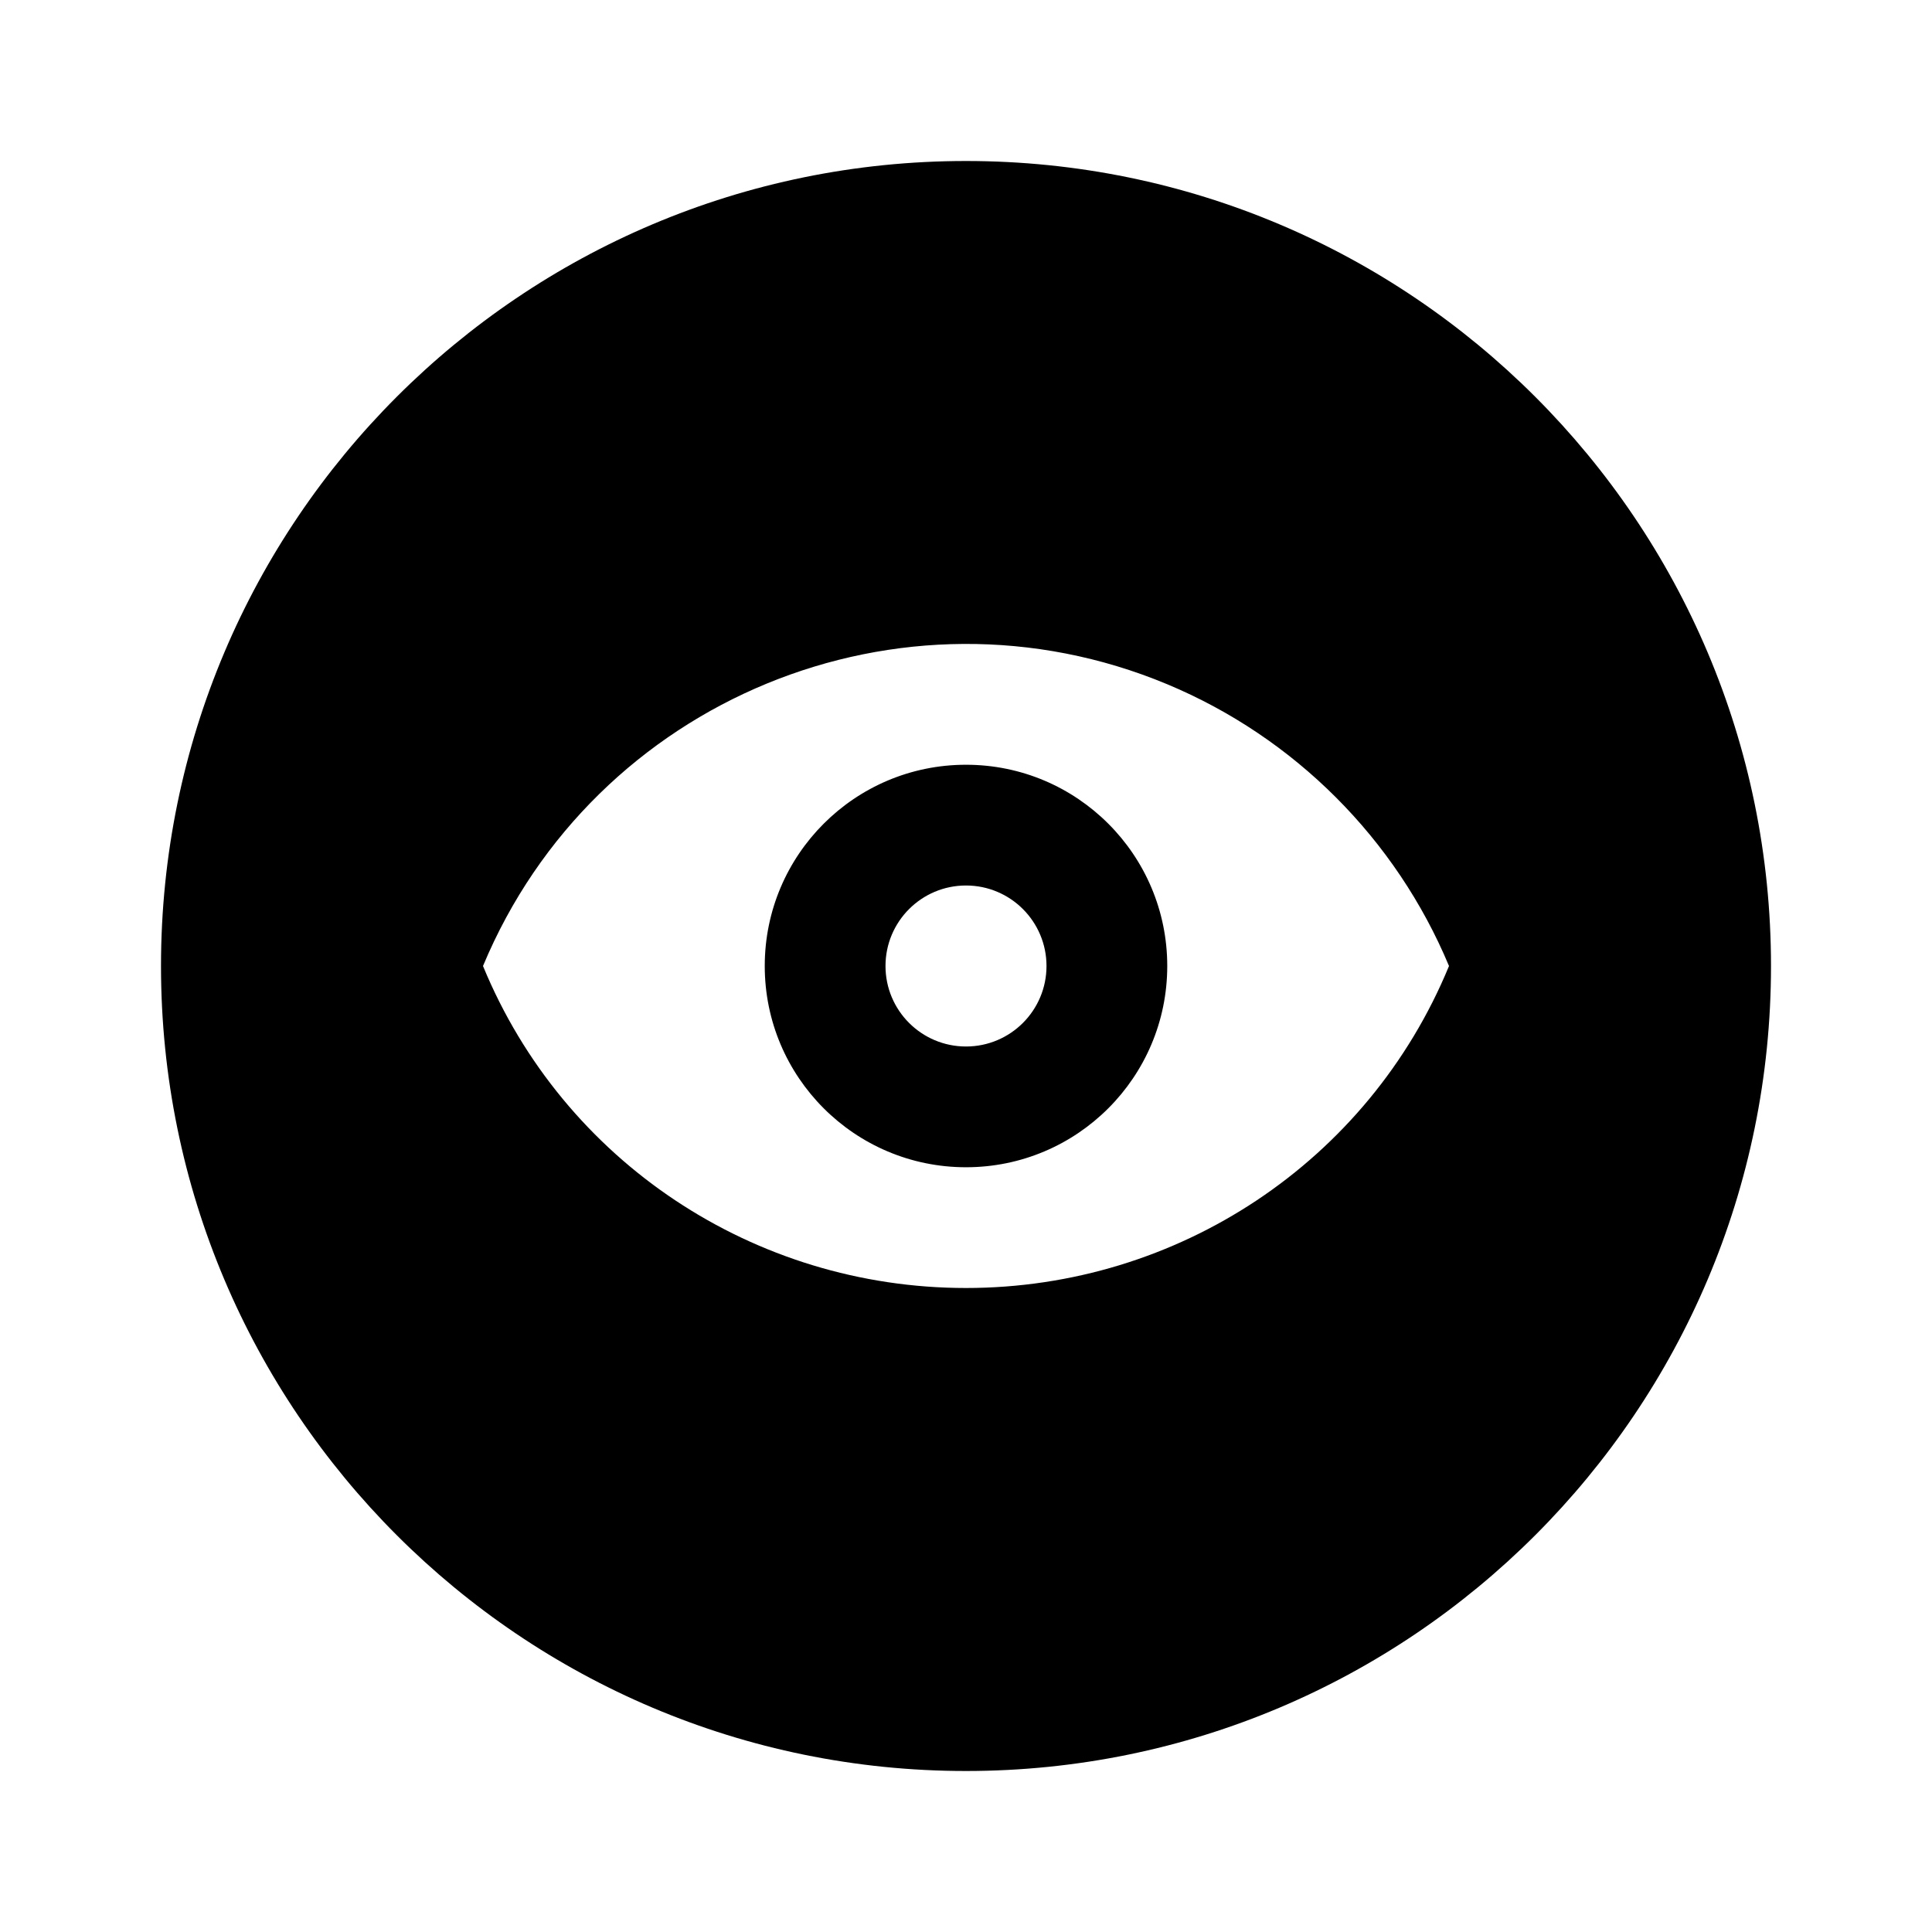
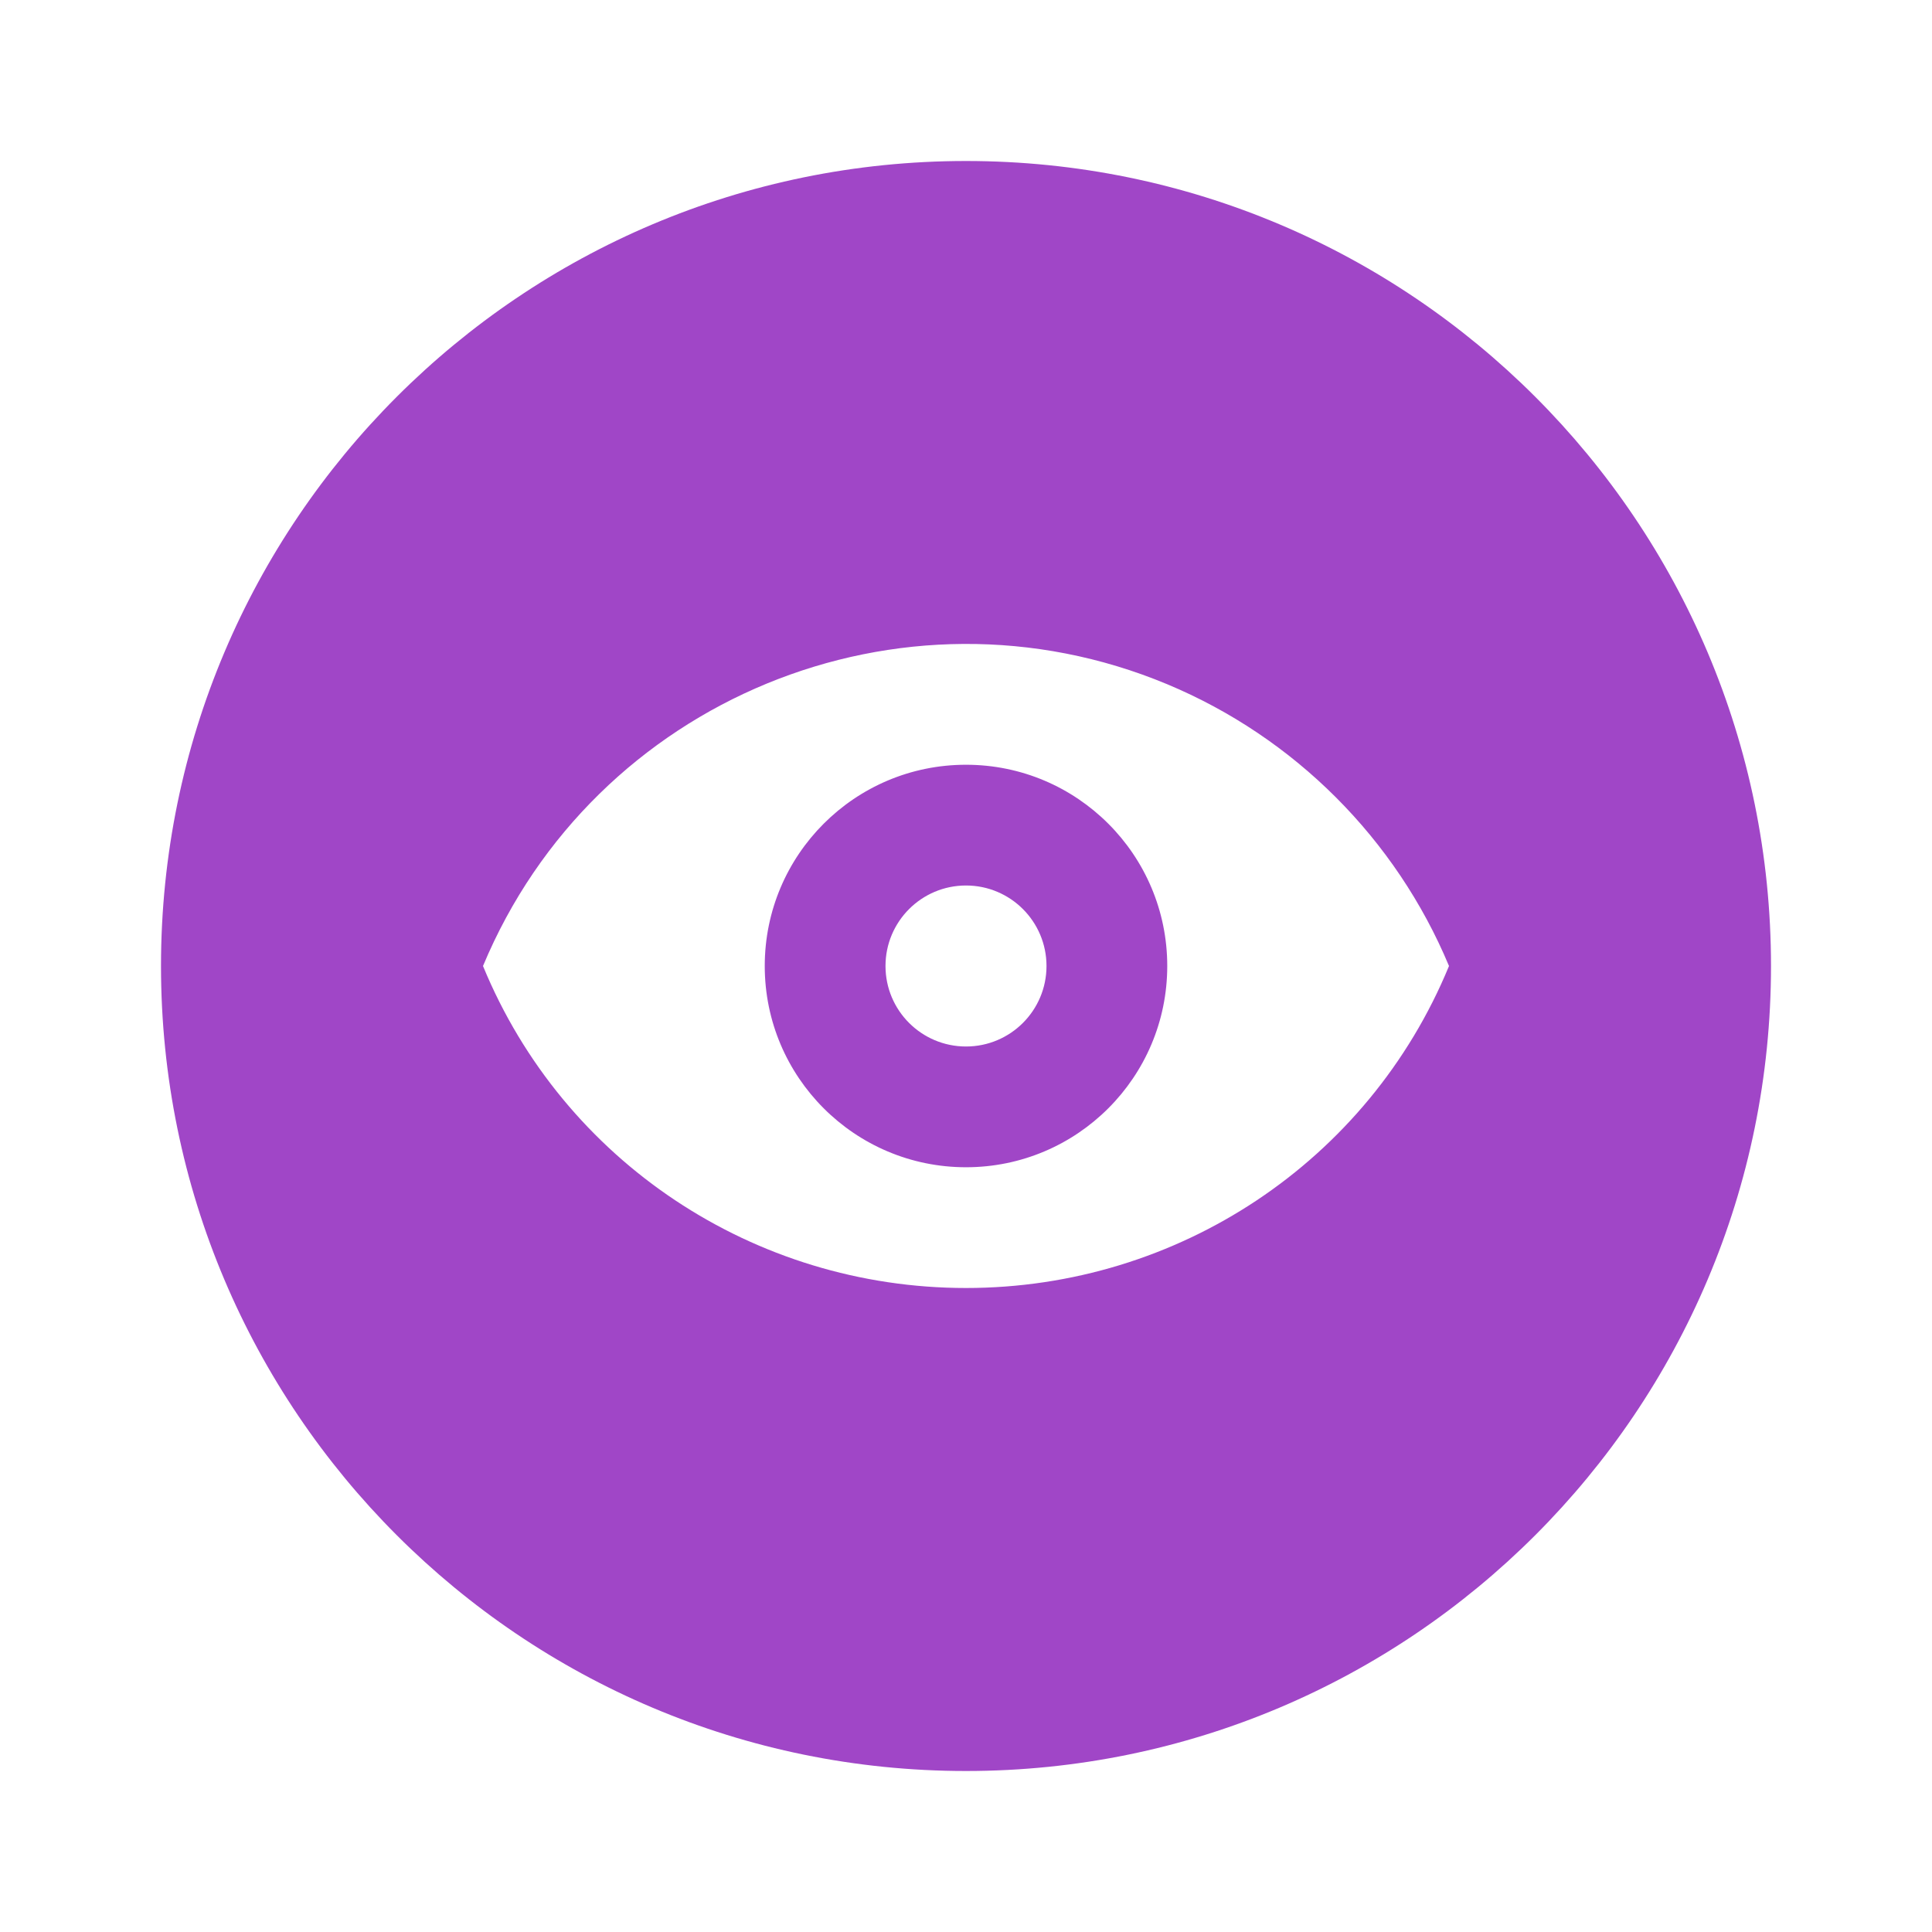
<svg xmlns="http://www.w3.org/2000/svg" viewBox="0 0 24 24">
-   <path d="M12,9.5A2.5,2.5 0 0,0 9.5,12A2.5,2.5 0 0,0 12,14.5A2.5,2.5 0 0,0 14.5,12A2.5,2.5 0 0,0 12,9.5M12,13A1,1 0 0,1 11,12A1,1 0 0,1 12,11A1,1 0 0,1 13,12A1,1 0 0,1 12,13M12,9.5A2.5,2.5 0 0,0 9.5,12A2.5,2.5 0 0,0 12,14.5A2.5,2.5 0 0,0 14.5,12A2.5,2.5 0 0,0 12,9.5M12,13A1,1 0 0,1 11,12A1,1 0 0,1 12,11A1,1 0 0,1 13,12A1,1 0 0,1 12,13M12,2A10,10 0 0,0 2,12A10,10 0 0,0 12,22A10,10 0 0,0 22,12A10,10 0 0,0 12,2M12,16C9.37,16 7,14.43 6,12C7.38,8.69 11.19,7.12 14.5,8.5C16.08,9.16 17.34,10.42 18,12C17,14.43 14.63,16 12,16M12,9.5A2.5,2.5 0 0,0 9.5,12A2.5,2.5 0 0,0 12,14.5A2.5,2.5 0 0,0 14.5,12A2.5,2.5 0 0,0 12,9.5M12,13A1,1 0 0,1 11,12A1,1 0 0,1 12,11A1,1 0 0,1 13,12A1,1 0 0,1 12,13Z" />
+   <path d="M12,9.5A2.5,2.5 0 0,0 9.5,12A2.5,2.5 0 0,0 12,14.5A2.5,2.5 0 0,0 14.5,12A2.5,2.5 0 0,0 12,9.5M12,13A1,1 0 0,1 11,12A1,1 0 0,1 12,11A1,1 0 0,1 13,12A1,1 0 0,1 12,13M12,9.5A2.5,2.5 0 0,0 9.5,12A2.5,2.5 0 0,0 12,14.5A2.5,2.5 0 0,0 14.5,12A2.5,2.5 0 0,0 12,9.5M12,13A1,1 0 0,1 11,12A1,1 0 0,1 12,11A1,1 0 0,1 13,12A1,1 0 0,1 12,13M12,2A10,10 0 0,0 2,12A10,10 0 0,0 12,22A10,10 0 0,0 22,12A10,10 0 0,0 12,2M12,16C9.37,16 7,14.43 6,12C7.38,8.69 11.19,7.12 14.5,8.5C16.08,9.16 17.34,10.42 18,12C17,14.43 14.63,16 12,16M12,9.5A2.5,2.5 0 0,0 9.5,12A2.5,2.5 0 0,0 12,14.5A2.5,2.5 0 0,0 14.5,12A2.5,2.5 0 0,0 12,9.5M12,13A1,1 0 0,1 11,12A1,1 0 0,1 12,11A1,1 0 0,1 13,12A1,1 0 0,1 12,13Z" fill="#A046C7" />
</svg>
